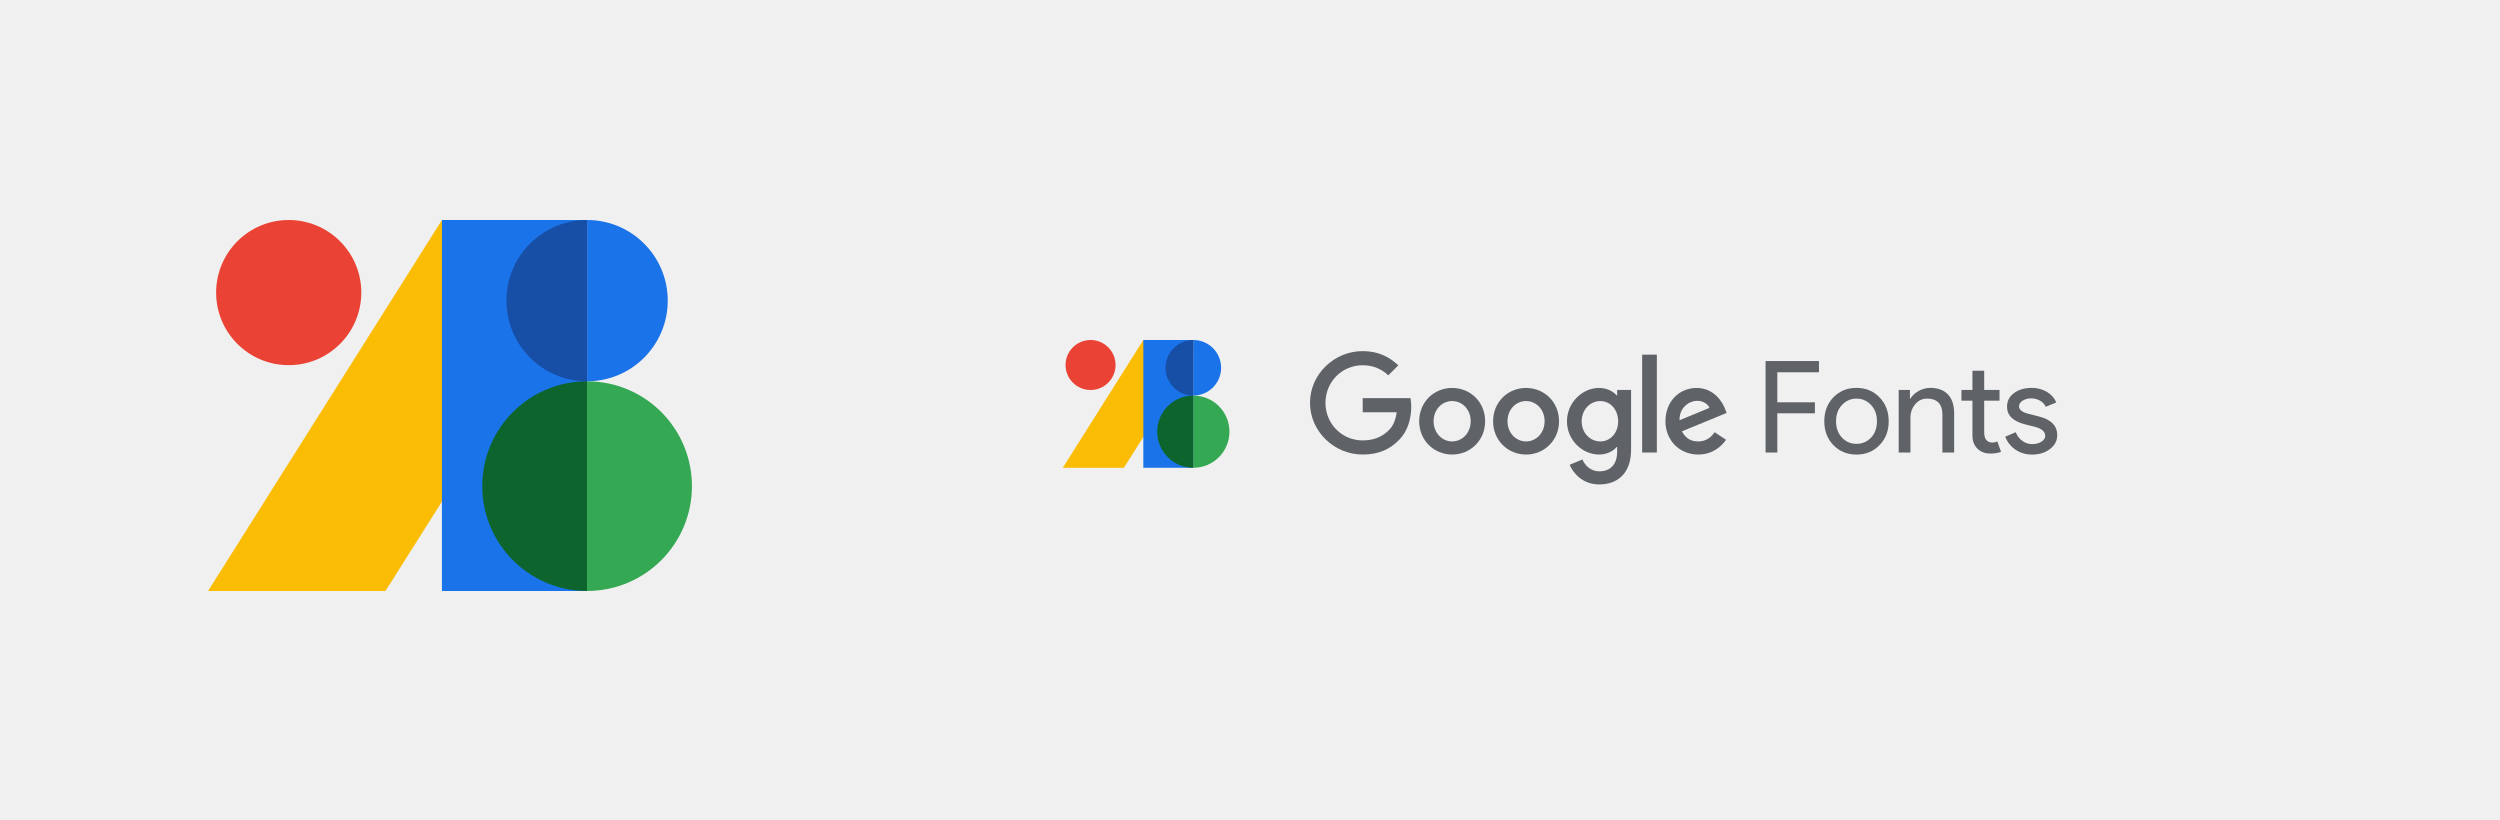
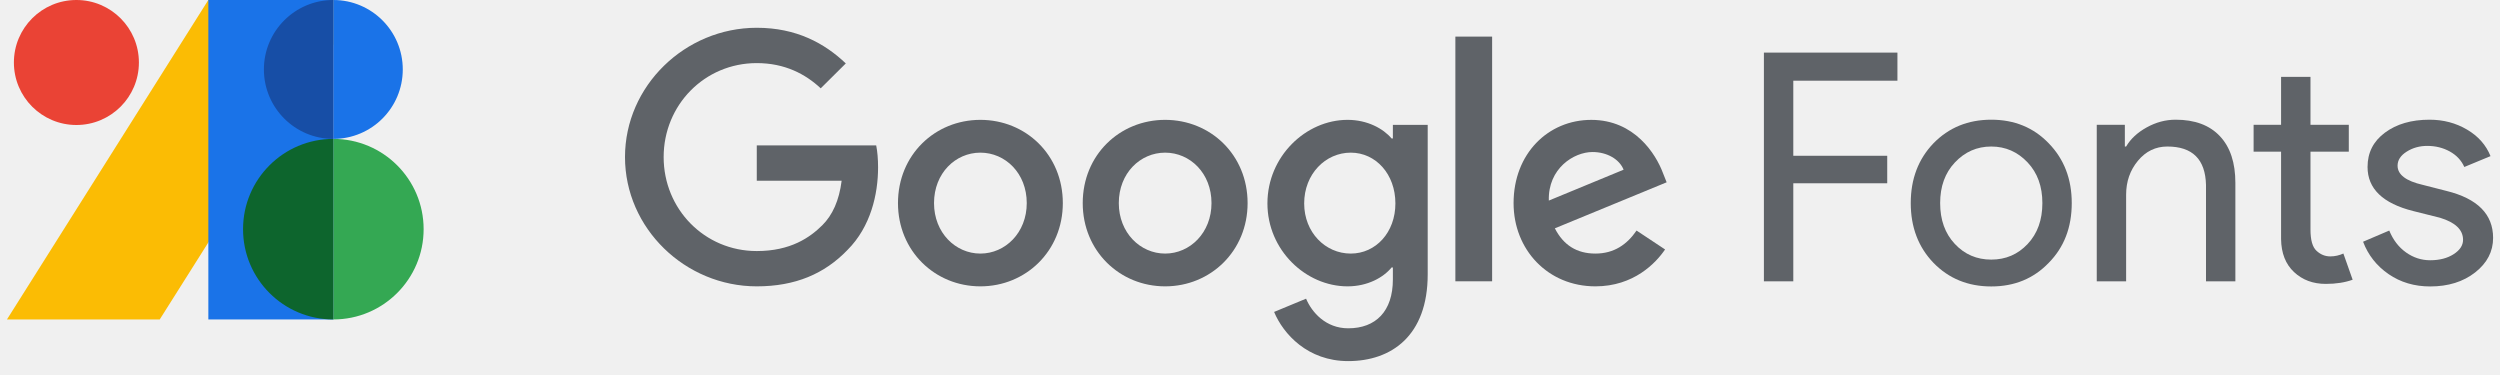
- <svg xmlns="http://www.w3.org/2000/svg" width="250" height="82" viewBox="0 0 250 82" fill="none">
-   <g clip-path="url(#clip0_401_2292)">
-     <path d="M20.807 59.097L44.194 22H58.71V27.161L38.549 59.097" fill="#FBBC04" />
-     <path d="M58.709 59.097H44.193V22H58.709V59.097Z" fill="#1A73E8" />
-     <path d="M69.193 48.613C69.193 54.403 64.5 59.097 58.709 59.097V38.129C64.5 38.129 69.193 42.823 69.193 48.613Z" fill="#34A853" />
-     <path d="M58.71 59.097C52.919 59.097 48.226 54.403 48.226 48.613C48.226 42.823 52.919 38.129 58.71 38.129V59.097Z" fill="#0D652D" />
-     <path d="M66.774 30.064C66.774 34.518 63.164 38.129 58.709 38.129V22C63.164 22 66.774 25.611 66.774 30.064Z" fill="#1A73E8" />
-     <path d="M58.71 38.129C54.255 38.129 50.645 34.518 50.645 30.064C50.645 25.611 54.255 22 58.71 22V38.129Z" fill="#174EA6" />
-     <path d="M21.613 29.258C21.613 25.25 24.863 22 28.871 22C32.879 22 36.129 25.25 36.129 29.258C36.129 33.266 32.879 36.516 28.871 36.516C24.863 36.516 21.613 33.266 21.613 29.258Z" fill="#EA4335" />
-   </g>
-   <g clip-path="url(#clip1_401_2292)">
-     <path d="M177.732 41.331V45.253H176.556V36.105H181.897V37.228H177.732V40.231H181.489V41.331H177.732Z" fill="#5F6368" />
-     <path d="M182.43 42.123C182.43 41.161 182.732 40.364 183.337 39.733C183.951 39.103 184.722 38.788 185.65 38.788C186.579 38.788 187.345 39.103 187.95 39.733C188.564 40.364 188.87 41.161 188.87 42.123C188.87 43.094 188.564 43.891 187.95 44.512C187.345 45.143 186.579 45.458 185.65 45.458C184.722 45.458 183.951 45.143 183.337 44.512C182.732 43.882 182.43 43.085 182.43 42.123ZM183.606 42.123C183.606 42.796 183.802 43.341 184.194 43.758C184.585 44.176 185.071 44.384 185.65 44.384C186.23 44.384 186.715 44.176 187.107 43.758C187.499 43.341 187.695 42.796 187.695 42.123C187.695 41.458 187.499 40.917 187.107 40.5C186.706 40.074 186.221 39.861 185.65 39.861C185.079 39.861 184.594 40.074 184.194 40.5C183.802 40.917 183.606 41.458 183.606 42.123Z" fill="#5F6368" />
-     <path d="M189.87 38.992H190.994V39.861H191.045C191.224 39.554 191.499 39.299 191.87 39.094C192.24 38.889 192.625 38.788 193.026 38.788C193.793 38.788 194.382 39.007 194.795 39.446C195.209 39.884 195.415 40.508 195.415 41.318V45.253H194.24V41.394C194.214 40.372 193.699 39.861 192.694 39.861C192.225 39.861 191.833 40.051 191.518 40.429C191.202 40.809 191.045 41.262 191.045 41.79V45.253H189.87V38.992Z" fill="#5F6368" />
-     <path d="M199.032 45.356C198.521 45.356 198.097 45.198 197.761 44.882C197.424 44.567 197.252 44.129 197.243 43.567V40.066H196.145V38.993H197.243V37.076H198.419V38.993H199.952V40.066H198.419V43.183C198.419 43.601 198.5 43.885 198.662 44.033C198.823 44.183 199.007 44.256 199.211 44.256C199.305 44.256 199.396 44.246 199.486 44.225C199.576 44.204 199.658 44.176 199.735 44.141L200.106 45.189C199.799 45.3 199.441 45.356 199.032 45.356Z" fill="#5F6368" />
-     <path d="M205.724 43.516C205.724 44.061 205.485 44.521 205.008 44.896C204.531 45.27 203.93 45.458 203.207 45.458C202.576 45.458 202.022 45.293 201.545 44.966C201.068 44.638 200.727 44.206 200.523 43.669L201.57 43.222C201.724 43.597 201.947 43.888 202.241 44.097C202.535 44.306 202.857 44.41 203.207 44.41C203.582 44.41 203.895 44.33 204.146 44.167C204.397 44.006 204.522 43.814 204.522 43.592C204.522 43.192 204.216 42.898 203.603 42.711L202.529 42.442C201.311 42.136 200.702 41.548 200.702 40.679C200.702 40.108 200.934 39.65 201.398 39.306C201.862 38.961 202.457 38.788 203.181 38.788C203.735 38.788 204.235 38.92 204.682 39.184C205.13 39.448 205.442 39.801 205.621 40.245L204.574 40.679C204.454 40.415 204.261 40.208 203.992 40.059C203.724 39.911 203.423 39.836 203.091 39.836C202.785 39.836 202.51 39.912 202.267 40.066C202.024 40.219 201.903 40.406 201.903 40.628C201.903 40.986 202.24 41.241 202.912 41.395L203.859 41.637C205.102 41.944 205.724 42.57 205.724 43.516Z" fill="#5F6368" />
-     <path d="M136.271 45.454C133.408 45.454 131 43.134 131 40.283C131 37.432 133.408 35.111 136.271 35.111C137.855 35.111 138.982 35.729 139.832 36.537L138.829 37.533C138.222 36.965 137.398 36.524 136.271 36.524C134.18 36.524 132.546 38.202 132.546 40.283C132.546 42.364 134.18 44.042 136.271 44.042C137.626 44.042 138.399 43.499 138.894 43.008C139.299 42.604 139.566 42.024 139.666 41.229H136.271V39.816H141.048C141.098 40.068 141.123 40.372 141.123 40.699C141.123 41.759 140.832 43.071 139.894 44.004C138.982 44.95 137.817 45.454 136.271 45.454Z" fill="#5F6368" />
-     <path d="M148.513 42.124C148.513 44.042 147.032 45.454 145.215 45.454C143.399 45.454 141.918 44.042 141.918 42.124C141.918 40.194 143.399 38.794 145.215 38.794C147.032 38.794 148.513 40.194 148.513 42.124ZM147.07 42.124C147.07 40.926 146.21 40.106 145.215 40.106C144.22 40.106 143.361 40.926 143.361 42.124C143.361 43.31 144.22 44.143 145.215 44.143C146.21 44.143 147.07 43.31 147.07 42.124Z" fill="#5F6368" />
-     <path d="M155.904 42.124C155.904 44.042 154.422 45.454 152.606 45.454C150.79 45.454 149.309 44.042 149.309 42.124C149.309 40.194 150.79 38.794 152.606 38.794C154.422 38.794 155.904 40.194 155.904 42.124ZM154.46 42.124C154.46 40.926 153.601 40.106 152.606 40.106C151.611 40.106 150.752 40.926 150.752 42.124C150.752 43.31 151.611 44.143 152.606 44.143C153.601 44.143 154.46 43.31 154.46 42.124Z" fill="#5F6368" />
-     <path d="M163.108 38.996V44.976C163.108 47.436 161.652 48.444 159.928 48.444C158.307 48.444 157.331 47.359 156.964 46.477L158.243 45.947C158.471 46.489 159.028 47.132 159.928 47.132C161.031 47.132 161.715 46.452 161.715 45.177V44.698H161.664C161.335 45.102 160.701 45.454 159.903 45.454C158.231 45.454 156.697 44.004 156.697 42.137C156.697 40.258 158.231 38.794 159.903 38.794C160.701 38.794 161.335 39.148 161.664 39.539H161.715V38.996H163.108ZM161.816 42.137C161.816 40.964 161.031 40.106 160.03 40.106C159.016 40.106 158.167 40.964 158.167 42.137C158.167 43.298 159.016 44.143 160.03 44.143C161.031 44.143 161.816 43.298 161.816 42.137Z" fill="#5F6368" />
-     <path d="M165.685 45.252H164.215V35.465H165.685V45.252Z" fill="#5F6368" />
-     <path d="M171.462 43.222L172.603 43.978C172.236 44.521 171.349 45.454 169.816 45.454C167.916 45.454 166.543 43.992 166.543 42.125C166.543 40.145 167.927 38.795 169.651 38.795C171.387 38.795 172.236 40.169 172.515 40.913L172.666 41.292L168.194 43.133C168.536 43.802 169.068 44.143 169.816 44.143C170.563 44.143 171.083 43.777 171.462 43.222ZM167.953 42.023L170.944 40.788C170.779 40.372 170.285 40.081 169.701 40.081C168.954 40.081 167.916 40.737 167.953 42.023Z" fill="#5F6368" />
-     <path d="M106.278 46.778L114.333 34H119.333V35.778L112.389 46.778" fill="#FBBC04" />
-     <path d="M119.333 46.778H114.333V34H119.333V46.778Z" fill="#1A73E8" />
-     <path d="M122.945 43.167C122.945 45.161 121.328 46.778 119.333 46.778V39.556C121.328 39.556 122.945 41.172 122.945 43.167Z" fill="#34A853" />
-     <path d="M119.333 46.778C117.339 46.778 115.722 45.161 115.722 43.167C115.722 41.172 117.339 39.556 119.333 39.556V46.778Z" fill="#0D652D" />
-     <path d="M122.111 36.778C122.111 38.312 120.868 39.556 119.333 39.556V34C120.868 34 122.111 35.244 122.111 36.778Z" fill="#1A73E8" />
-     <path d="M119.333 39.556C117.799 39.556 116.556 38.312 116.556 36.778C116.556 35.244 117.799 34 119.333 34V39.556Z" fill="#174EA6" />
-     <path d="M106.556 36.5C106.556 35.119 107.675 34 109.056 34C110.436 34 111.556 35.119 111.556 36.5C111.556 37.88 110.436 39 109.056 39C107.675 39 106.556 37.88 106.556 36.5Z" fill="#EA4335" />
+ <svg xmlns="http://www.w3.org/2000/svg" width="100" height="15" viewBox="0 0 100 15" fill="none">
+   <g clip-path="url(#clip0_401_2301)">
+     <path d="M71.732 7.331V11.253H70.556V2.104H75.897V3.228H71.732V6.231H75.489V7.331H71.732Z" fill="#5F6368" />
+     <path d="M76.43 8.123C76.43 7.161 76.732 6.364 77.337 5.733C77.951 5.103 78.722 4.788 79.65 4.788C80.579 4.788 81.345 5.103 81.95 5.733C82.564 6.364 82.87 7.161 82.87 8.123C82.87 9.094 82.564 9.891 81.95 10.512C81.345 11.143 80.579 11.458 79.65 11.458C78.722 11.458 77.951 11.143 77.337 10.512C76.732 9.882 76.43 9.085 76.43 8.123ZM77.606 8.123C77.606 8.796 77.802 9.341 78.194 9.758C78.585 10.176 79.071 10.384 79.65 10.384C80.23 10.384 80.715 10.176 81.107 9.758C81.499 9.341 81.695 8.796 81.695 8.123C81.695 7.458 81.499 6.917 81.107 6.5C80.706 6.074 80.221 5.861 79.65 5.861C79.079 5.861 78.594 6.074 78.194 6.5C77.802 6.917 77.606 7.458 77.606 8.123Z" fill="#5F6368" />
+     <path d="M83.87 4.992H84.994V5.861H85.045C85.224 5.555 85.499 5.299 85.87 5.095C86.24 4.89 86.625 4.788 87.026 4.788C87.793 4.788 88.382 5.007 88.795 5.446C89.209 5.884 89.415 6.508 89.415 7.318V11.253H88.24V7.394C88.214 6.372 87.699 5.861 86.694 5.861C86.225 5.861 85.833 6.051 85.518 6.43C85.202 6.809 85.045 7.262 85.045 7.79V11.253H83.87V4.992Z" fill="#5F6368" />
+     <path d="M93.032 11.356C92.521 11.356 92.097 11.198 91.761 10.882C91.424 10.567 91.252 10.129 91.243 9.567V6.066H90.144V4.993H91.243V3.076H92.419V4.993H93.952V6.066H92.419V9.183C92.419 9.601 92.499 9.885 92.662 10.033C92.823 10.183 93.007 10.256 93.211 10.256C93.305 10.256 93.396 10.246 93.486 10.225C93.576 10.204 93.658 10.176 93.735 10.141L94.106 11.189C93.799 11.3 93.441 11.356 93.032 11.356Z" fill="#5F6368" />
+     <path d="M99.724 9.516C99.724 10.061 99.485 10.521 99.008 10.896C98.531 11.27 97.93 11.458 97.207 11.458C96.576 11.458 96.022 11.293 95.545 10.966C95.068 10.638 94.727 10.206 94.523 9.669L95.57 9.222C95.724 9.597 95.947 9.888 96.241 10.097C96.535 10.306 96.857 10.41 97.207 10.41C97.582 10.41 97.895 10.329 98.146 10.167C98.397 10.006 98.522 9.814 98.522 9.592C98.522 9.192 98.216 8.898 97.603 8.711L96.529 8.442C95.311 8.136 94.702 7.548 94.702 6.679C94.702 6.108 94.933 5.65 95.398 5.306C95.862 4.961 96.457 4.788 97.181 4.788C97.735 4.788 98.235 4.92 98.682 5.184C99.13 5.448 99.442 5.801 99.621 6.245L98.573 6.679C98.454 6.415 98.261 6.208 97.992 6.059C97.724 5.911 97.423 5.836 97.091 5.836C96.785 5.836 96.51 5.912 96.267 6.066C96.024 6.219 95.903 6.406 95.903 6.628C95.903 6.986 96.24 7.241 96.912 7.395L97.859 7.637C99.102 7.944 99.724 8.57 99.724 9.516Z" fill="#5F6368" />
+     <path d="M30.271 11.454C27.408 11.454 25 9.134 25 6.283C25 3.432 27.408 1.111 30.271 1.111C31.855 1.111 32.982 1.729 33.832 2.537L32.829 3.533C32.222 2.966 31.398 2.524 30.271 2.524C28.18 2.524 26.546 4.202 26.546 6.283C26.546 8.364 28.18 10.042 30.271 10.042C31.626 10.042 32.399 9.499 32.894 9.008C33.299 8.604 33.566 8.024 33.666 7.229H30.271V5.816H35.048C35.098 6.068 35.123 6.372 35.123 6.699C35.123 7.759 34.832 9.071 33.894 10.004C32.982 10.95 31.817 11.454 30.271 11.454Z" fill="#5F6368" />
+     <path d="M42.513 8.124C42.513 10.042 41.032 11.454 39.215 11.454C37.399 11.454 35.919 10.042 35.919 8.124C35.919 6.194 37.399 4.794 39.215 4.794C41.032 4.794 42.513 6.194 42.513 8.124ZM41.07 8.124C41.07 6.926 40.21 6.106 39.215 6.106C38.22 6.106 37.361 6.926 37.361 8.124C37.361 9.31 38.22 10.143 39.215 10.143C40.21 10.143 41.07 9.31 41.07 8.124Z" fill="#5F6368" />
+     <path d="M49.904 8.124C49.904 10.042 48.422 11.454 46.606 11.454C44.79 11.454 43.309 10.042 43.309 8.124C43.309 6.194 44.79 4.794 46.606 4.794C48.422 4.794 49.904 6.194 49.904 8.124ZM48.46 8.124C48.46 6.926 47.601 6.106 46.606 6.106C45.611 6.106 44.752 6.926 44.752 8.124C44.752 9.31 45.611 10.143 46.606 10.143C47.601 10.143 48.46 9.31 48.46 8.124Z" fill="#5F6368" />
+     <path d="M57.108 4.996V10.976C57.108 13.436 55.652 14.444 53.928 14.444C52.307 14.444 51.331 13.359 50.964 12.477L52.243 11.947C52.471 12.489 53.028 13.132 53.928 13.132C55.031 13.132 55.715 12.452 55.715 11.177V10.698H55.664C55.335 11.102 54.701 11.454 53.903 11.454C52.231 11.454 50.697 10.004 50.697 8.137C50.697 6.258 52.231 4.794 53.903 4.794C54.701 4.794 55.335 5.148 55.664 5.539H55.715V4.996H57.108ZM55.816 8.137C55.816 6.964 55.031 6.106 54.03 6.106C53.016 6.106 52.167 6.964 52.167 8.137C52.167 9.298 53.016 10.143 54.03 10.143C55.031 10.143 55.816 9.298 55.816 8.137Z" fill="#5F6368" />
+     <path d="M59.685 11.252H58.215V1.464H59.685V11.252Z" fill="#5F6368" />
+     <path d="M65.462 9.222L66.603 9.978C66.236 10.521 65.349 11.454 63.816 11.454C61.916 11.454 60.543 9.992 60.543 8.125C60.543 6.144 61.927 4.795 63.651 4.795C65.387 4.795 66.236 6.169 66.515 6.913L66.666 7.292L62.194 9.133C62.536 9.802 63.068 10.143 63.816 10.143C64.563 10.143 65.083 9.777 65.462 9.222ZM61.953 8.023L64.944 6.788C64.778 6.372 64.285 6.081 63.701 6.081C62.954 6.081 61.916 6.737 61.953 8.023Z" fill="#5F6368" />
+     <path d="M0.278 12.778L8.333 0H13.333V1.778L6.389 12.778" fill="#FBBC04" />
+     <path d="M13.334 12.778H8.334V0H13.334V12.778Z" fill="#1A73E8" />
+     <path d="M16.945 9.167C16.945 11.161 15.328 12.778 13.334 12.778V5.556C15.328 5.556 16.945 7.172 16.945 9.167Z" fill="#34A853" />
+     <path d="M13.333 12.778C11.339 12.778 9.722 11.161 9.722 9.167C9.722 7.172 11.339 5.556 13.333 5.556V12.778Z" fill="#0D652D" />
+     <path d="M16.111 2.778C16.111 4.312 14.868 5.556 13.334 5.556V0C14.868 0 16.111 1.244 16.111 2.778Z" fill="#1A73E8" />
+     <path d="M13.333 5.556C11.799 5.556 10.556 4.312 10.556 2.778C10.556 1.244 11.799 0 13.333 0V5.556Z" fill="#174EA6" />
+     <path d="M0.556 2.5C0.556 1.119 1.675 0 3.056 0C4.436 0 5.556 1.119 5.556 2.5C5.556 3.881 4.436 5 3.056 5C1.675 5 0.556 3.881 0.556 2.5Z" fill="#EA4335" />
  </g>
  <defs>
-     <clipPath id="clip0_401_2292">
-       <rect width="50" height="37.097" fill="white" transform="translate(20 22)" />
-     </clipPath>
-     <clipPath id="clip1_401_2292">
-       <rect width="100" height="14.444" fill="white" transform="translate(106 34)" />
+     <clipPath id="clip0_401_2301">
+       <rect width="100" height="14.444" fill="white" />
    </clipPath>
  </defs>
</svg>
